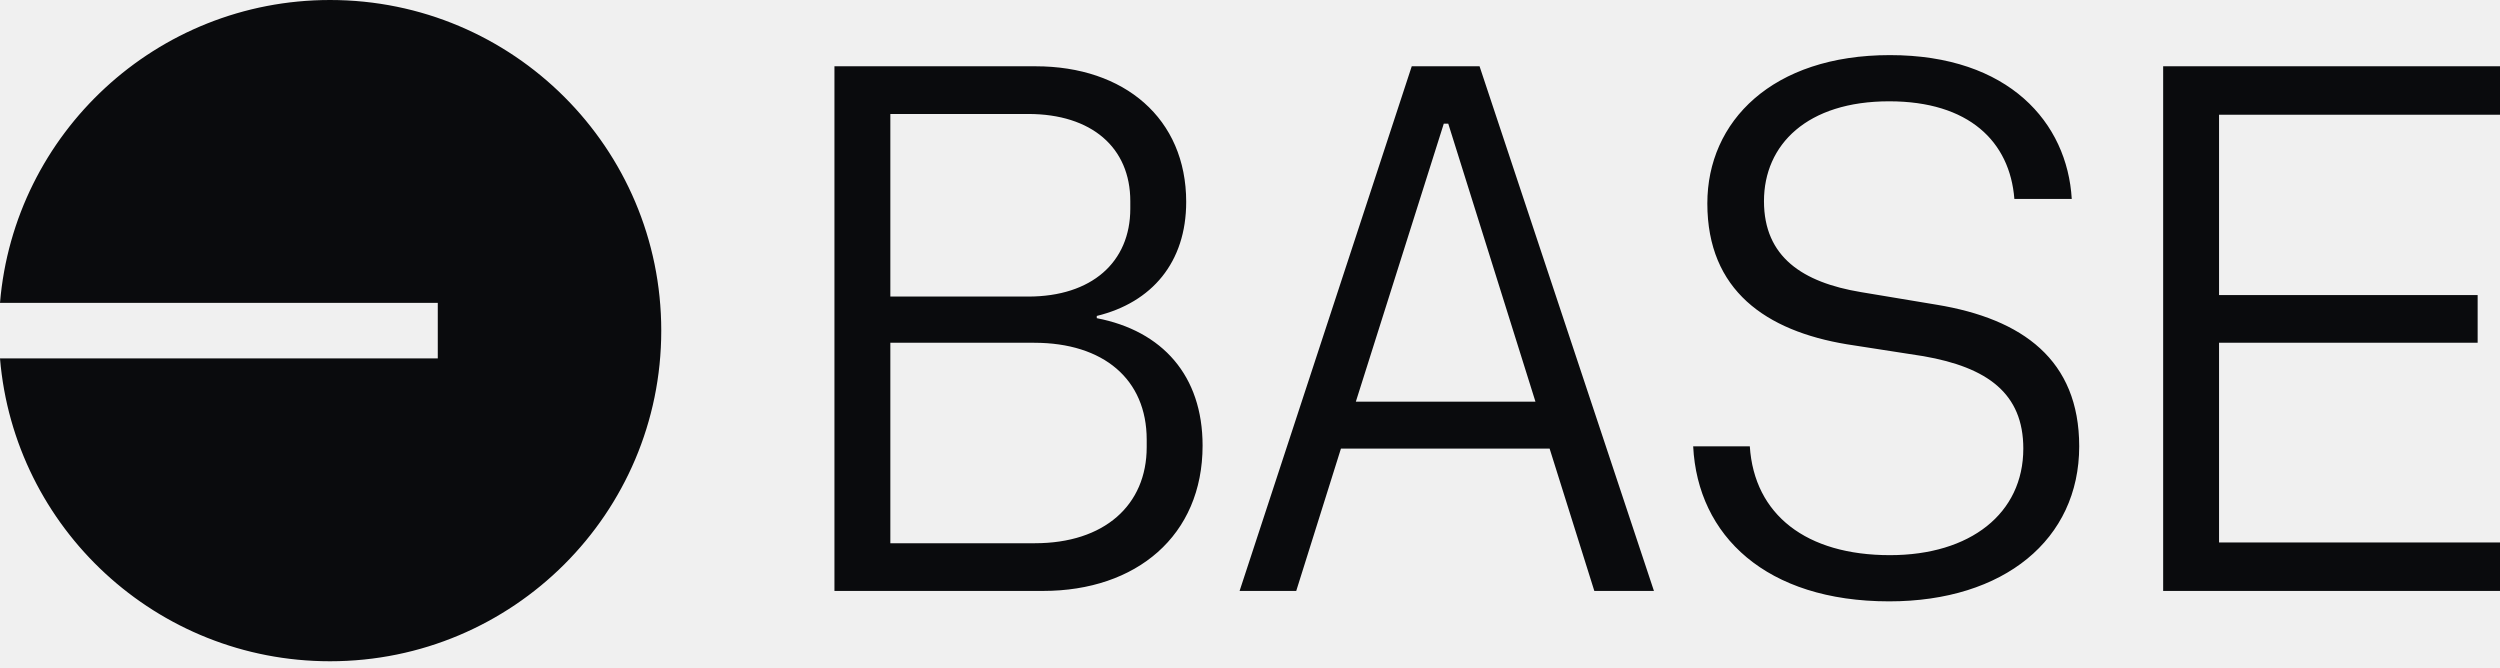
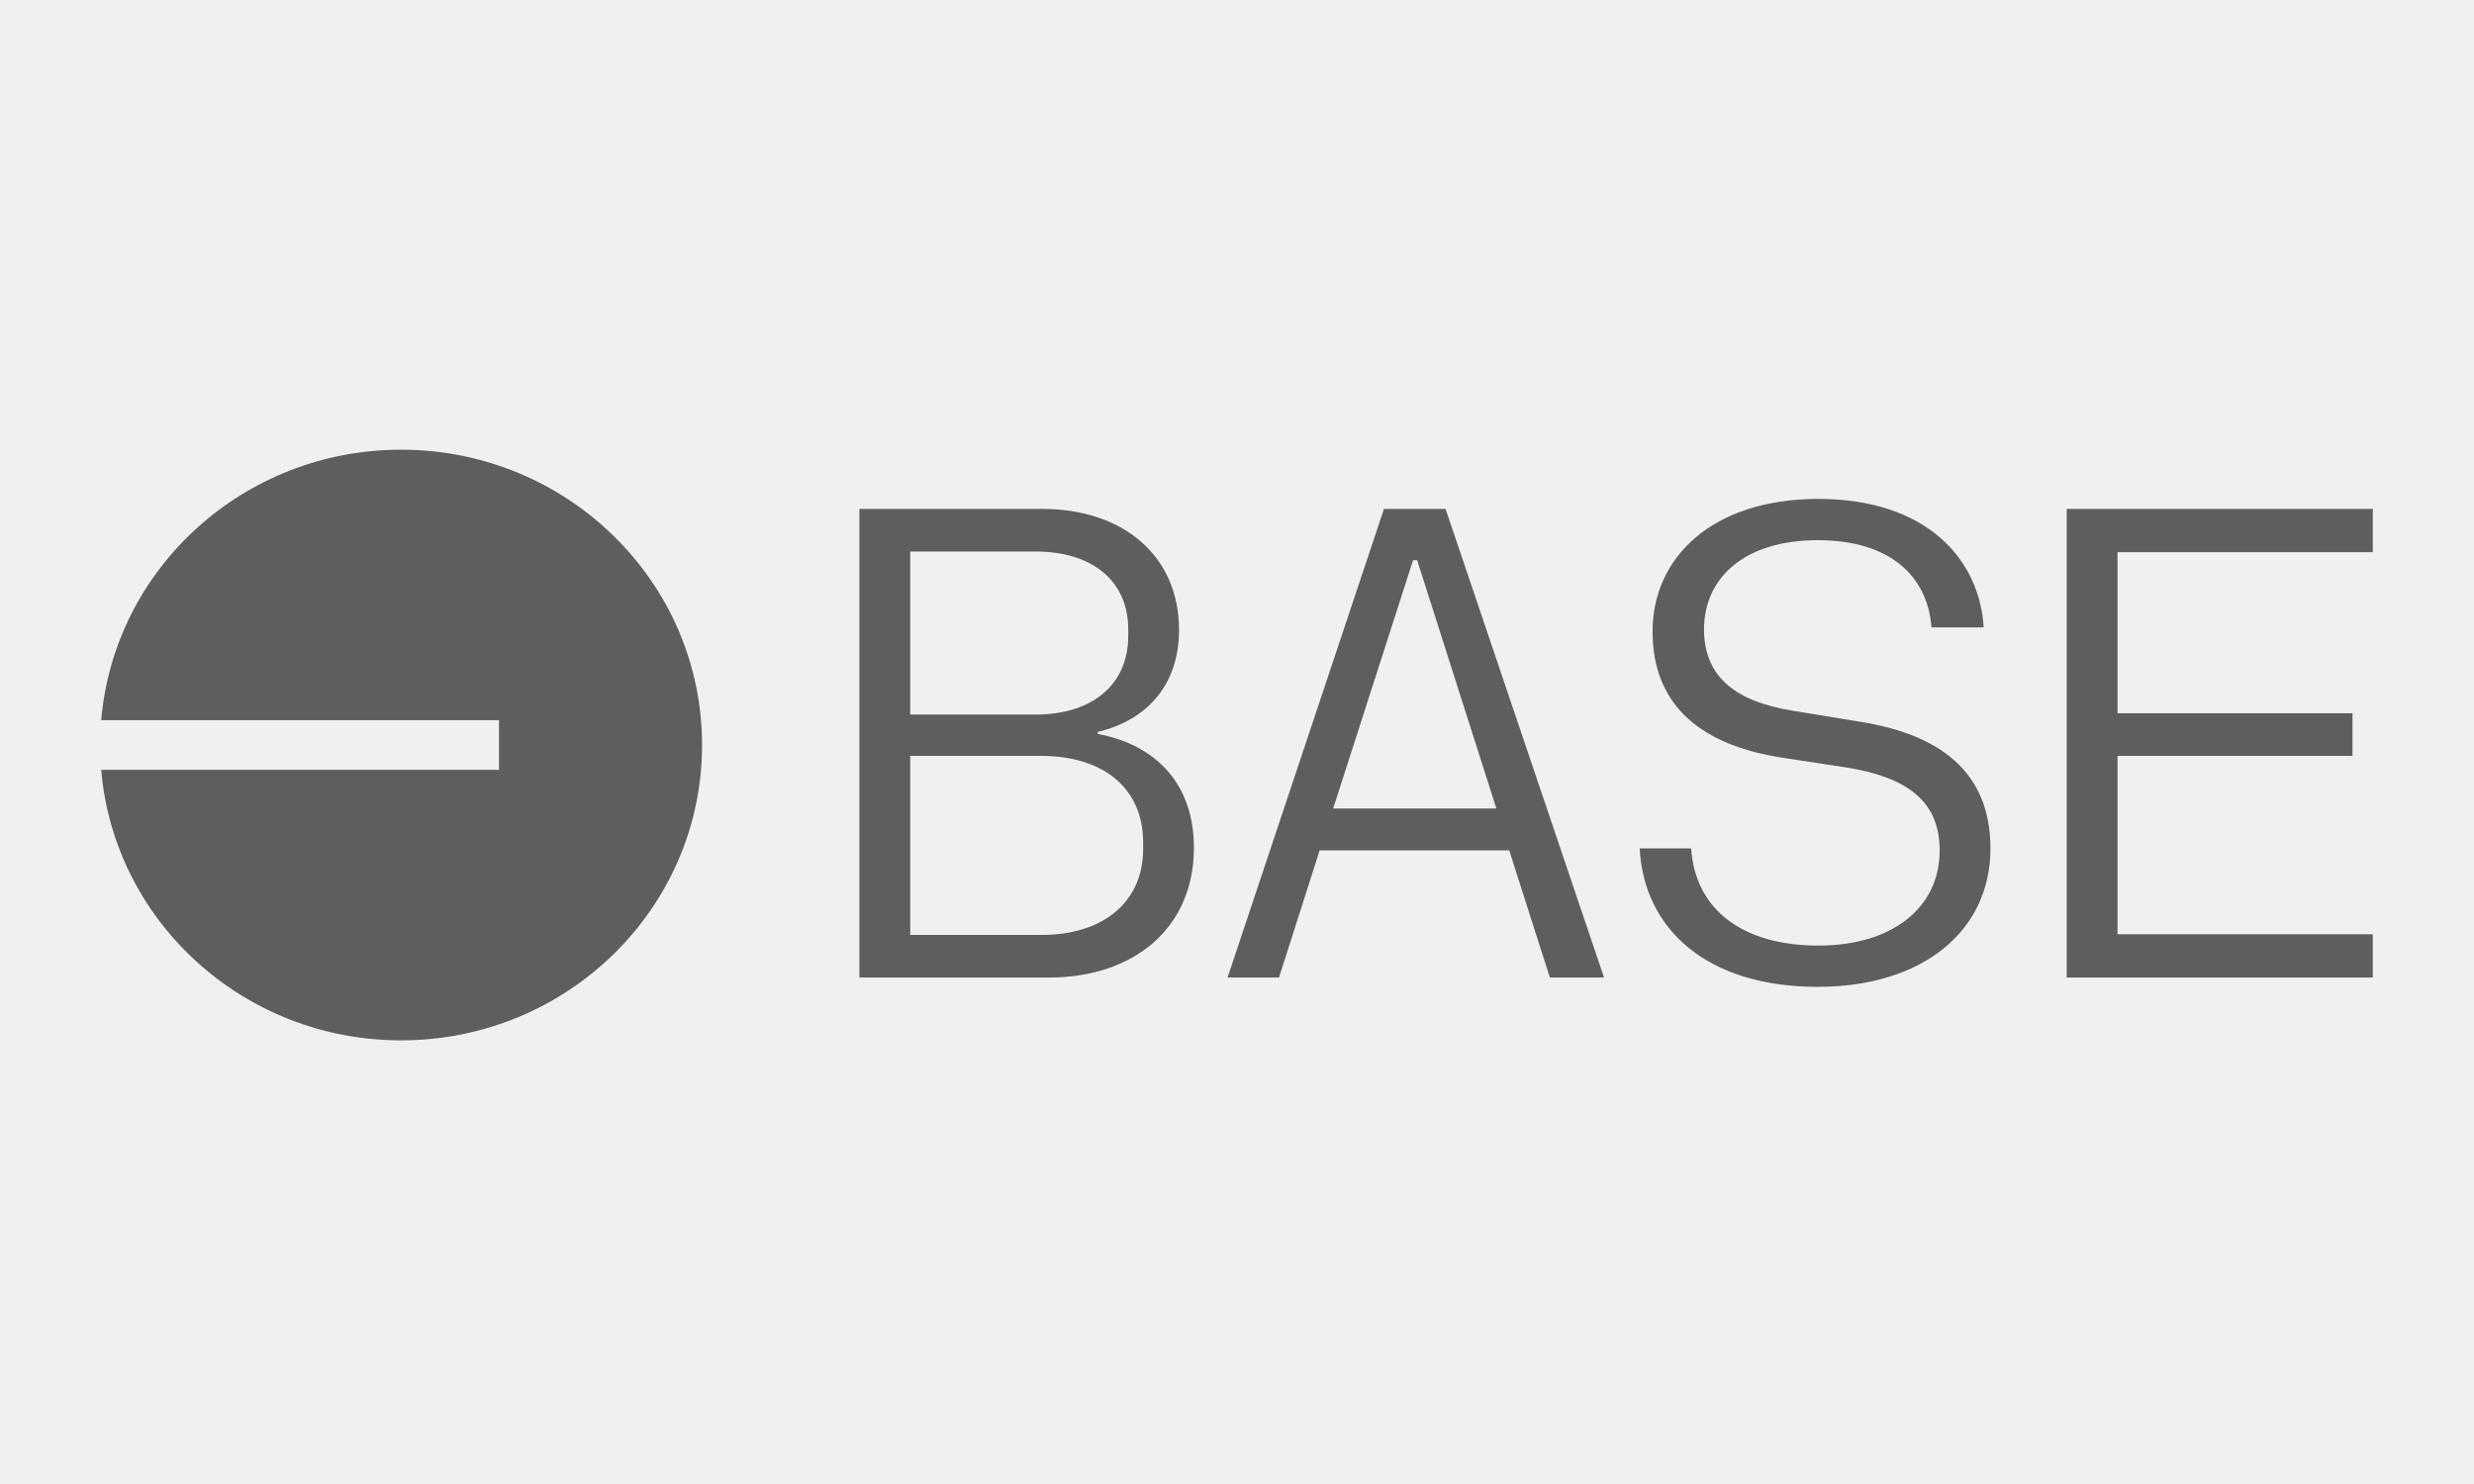
- <svg xmlns="http://www.w3.org/2000/svg" width="416" height="111" viewBox="0 0 416 111" fill="none">
-   <path fill-rule="evenodd" clip-rule="evenodd" d="M110.034 55.017C110.034 85.402 85.359 110.034 54.921 110.034C26.043 110.034 2.353 87.862 0 59.642H72.847V50.392H0C2.353 22.171 26.043 0 54.921 0C85.359 0 110.034 24.632 110.034 55.017ZM314.358 100.066C333.455 100.066 345.98 89.774 345.98 74.273C345.98 59.888 336.555 53.068 322.295 50.712L309.646 48.604C299.974 46.992 293.525 42.775 293.525 33.475C293.525 24.05 300.718 16.858 314.358 16.858C327.627 16.858 334.447 23.554 335.191 33.103H344.74C343.996 20.454 334.323 9.17 314.482 9.17C294.889 9.17 284.101 20.206 284.101 33.847C284.101 48.356 293.897 55.052 307.29 57.284L320.063 59.268C330.727 61.128 336.679 65.469 336.679 74.645C336.679 85.434 327.875 92.378 314.482 92.378C300.594 92.378 291.913 85.682 291.169 74.273H281.745C282.489 89.154 293.897 100.066 314.358 100.066ZM173.574 98.33H138.852V11.03H172.334C187.091 11.03 197.383 19.71 197.383 33.599C197.383 43.644 191.679 50.34 182.503 52.572V52.944C193.415 55.052 200.111 62.492 200.111 74.149C200.111 89.154 189.075 98.33 173.574 98.33ZM171.094 49.348C181.635 49.348 188.083 43.644 188.083 34.715V33.475C188.083 24.547 181.635 18.966 171.094 18.966H148.153V49.348H171.094ZM172.21 90.394C183.743 90.394 190.811 84.07 190.811 74.397V73.157C190.811 63.112 183.619 57.036 172.086 57.036H148.153V90.394H172.21ZM275.216 98.33H265.295L257.855 74.645H223.133L215.693 98.33H206.268L234.914 11.03H246.198L275.216 98.33ZM240.99 20.578H240.246L225.613 66.833H255.499L240.99 20.578ZM359.949 98.33V11.03H416V19.09H369.25V49.1H412.28V57.036H369.25V90.27H416V98.33H359.949Z" fill="#0A0B0D" />
+ <svg xmlns="http://www.w3.org/2000/svg" width="220" height="132" viewBox="0 0 220 132" fill="none">
+   <g opacity="0.64">
+     <g clip-path="url(#clip0_789_380)">
+       <path fill-rule="evenodd" clip-rule="evenodd" d="M62.43 66.269C62.43 80.778 50.448 92.539 35.668 92.539C21.646 92.539 10.143 81.952 9 68.478H44.373V64.061H9C10.143 50.586 21.646 40 35.668 40C50.448 40 62.43 51.761 62.43 66.269ZM161.645 87.779C170.918 87.779 177 82.865 177 75.464C177 68.595 172.423 65.339 165.499 64.214L159.357 63.207C154.66 62.438 151.529 60.424 151.529 55.983C151.529 51.484 155.022 48.049 161.645 48.049C168.088 48.049 171.4 51.247 171.761 55.806H176.398C176.037 49.767 171.34 44.378 161.705 44.378C152.191 44.378 146.953 49.648 146.953 56.161C146.953 63.089 151.71 66.286 158.213 67.352L164.415 68.299C169.593 69.187 172.484 71.26 172.484 75.641C172.484 80.793 168.209 84.108 161.705 84.108C154.962 84.108 150.746 80.911 150.385 75.464H145.809C146.17 82.569 151.71 87.779 161.645 87.779ZM93.284 86.951H76.423V45.267H92.681C99.847 45.267 104.845 49.411 104.845 56.043C104.845 60.839 102.075 64.036 97.619 65.102V65.28C102.918 66.286 106.169 69.839 106.169 75.404C106.169 82.569 100.81 86.951 93.284 86.951ZM92.079 63.562C97.198 63.562 100.329 60.839 100.329 56.576V55.983C100.329 51.72 97.198 49.056 92.079 49.056H80.94V63.562H92.079ZM92.621 83.161C98.221 83.161 101.653 80.141 101.653 75.523V74.931C101.653 70.135 98.161 67.234 92.561 67.234H80.94V83.161H92.621ZM142.639 86.951H137.821L134.208 75.641H117.348L113.736 86.951H109.159L123.069 45.267H128.548L142.639 86.951ZM126.019 49.826H125.658L118.552 71.911H133.064L126.019 49.826ZM183.783 86.951V45.267H211V49.115H188.299V63.444H209.194V67.234H188.299V83.102H211V86.951H183.783Z" fill="#0A0B0D" />
+     </g>
+   </g>
+   <defs>
+     <clipPath id="clip0_789_380">
+       <rect width="202" height="53" fill="white" transform="translate(9 40)" />
+     </clipPath>
+   </defs>
</svg>
